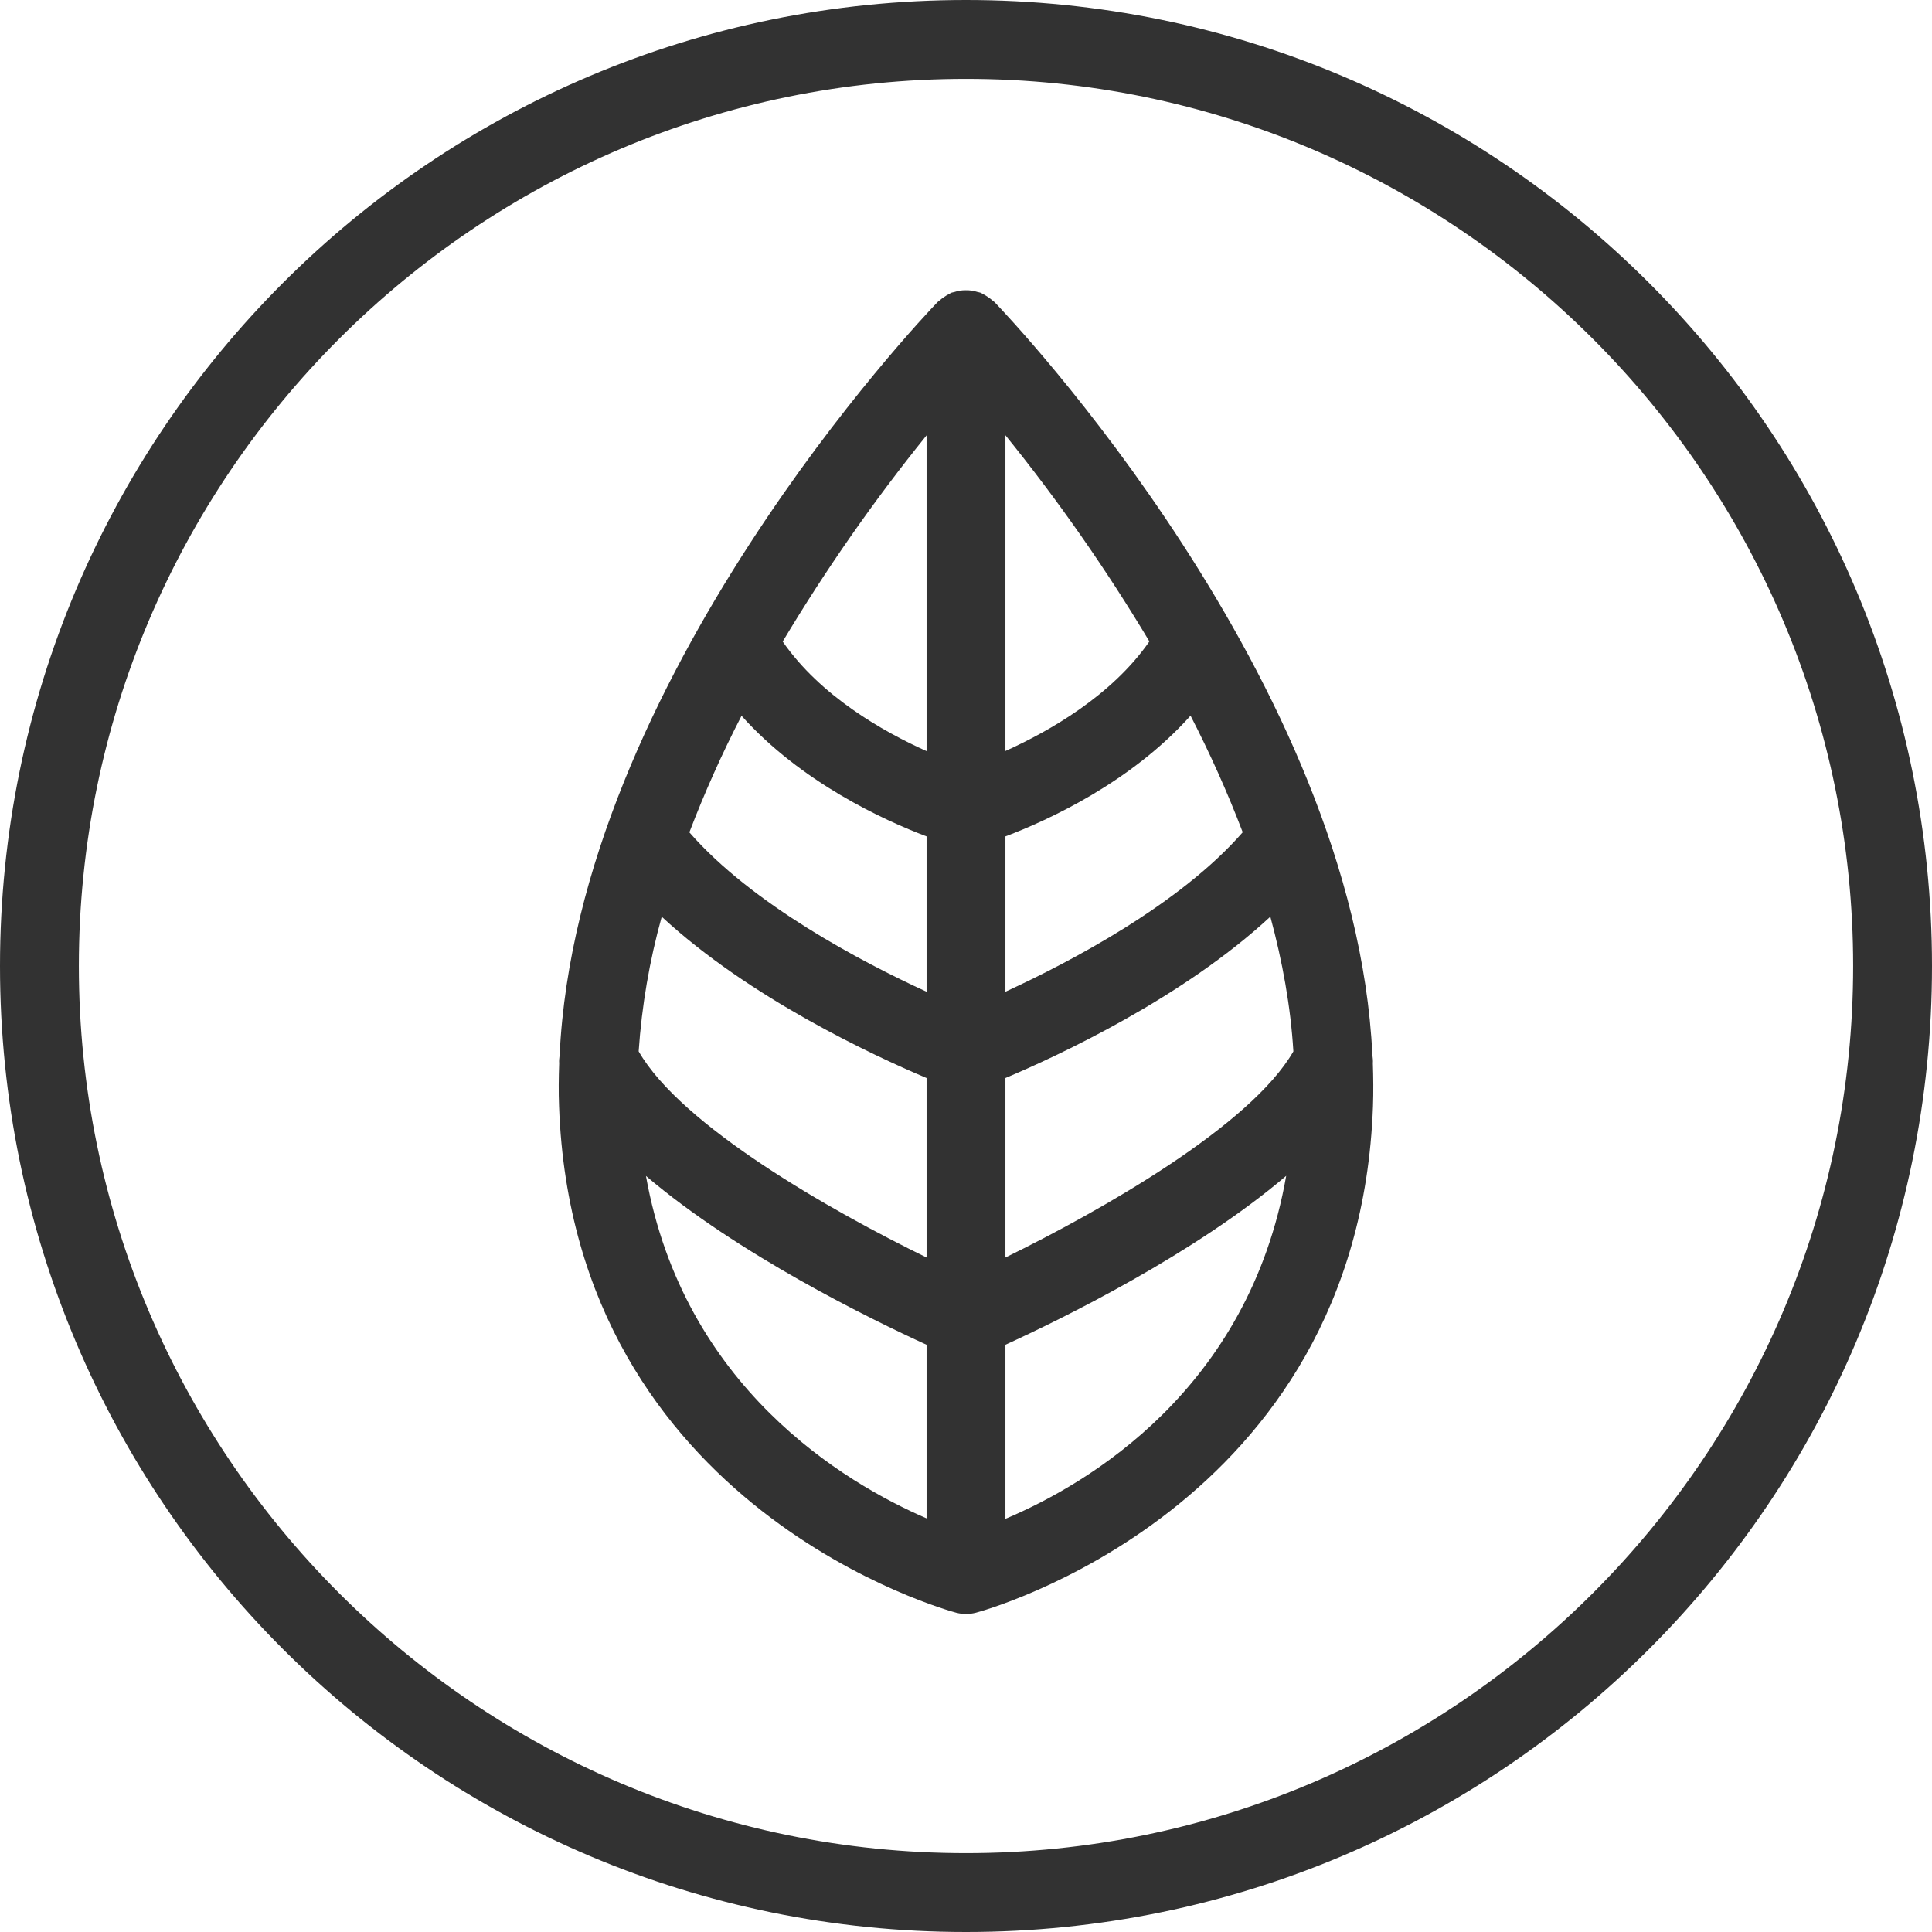
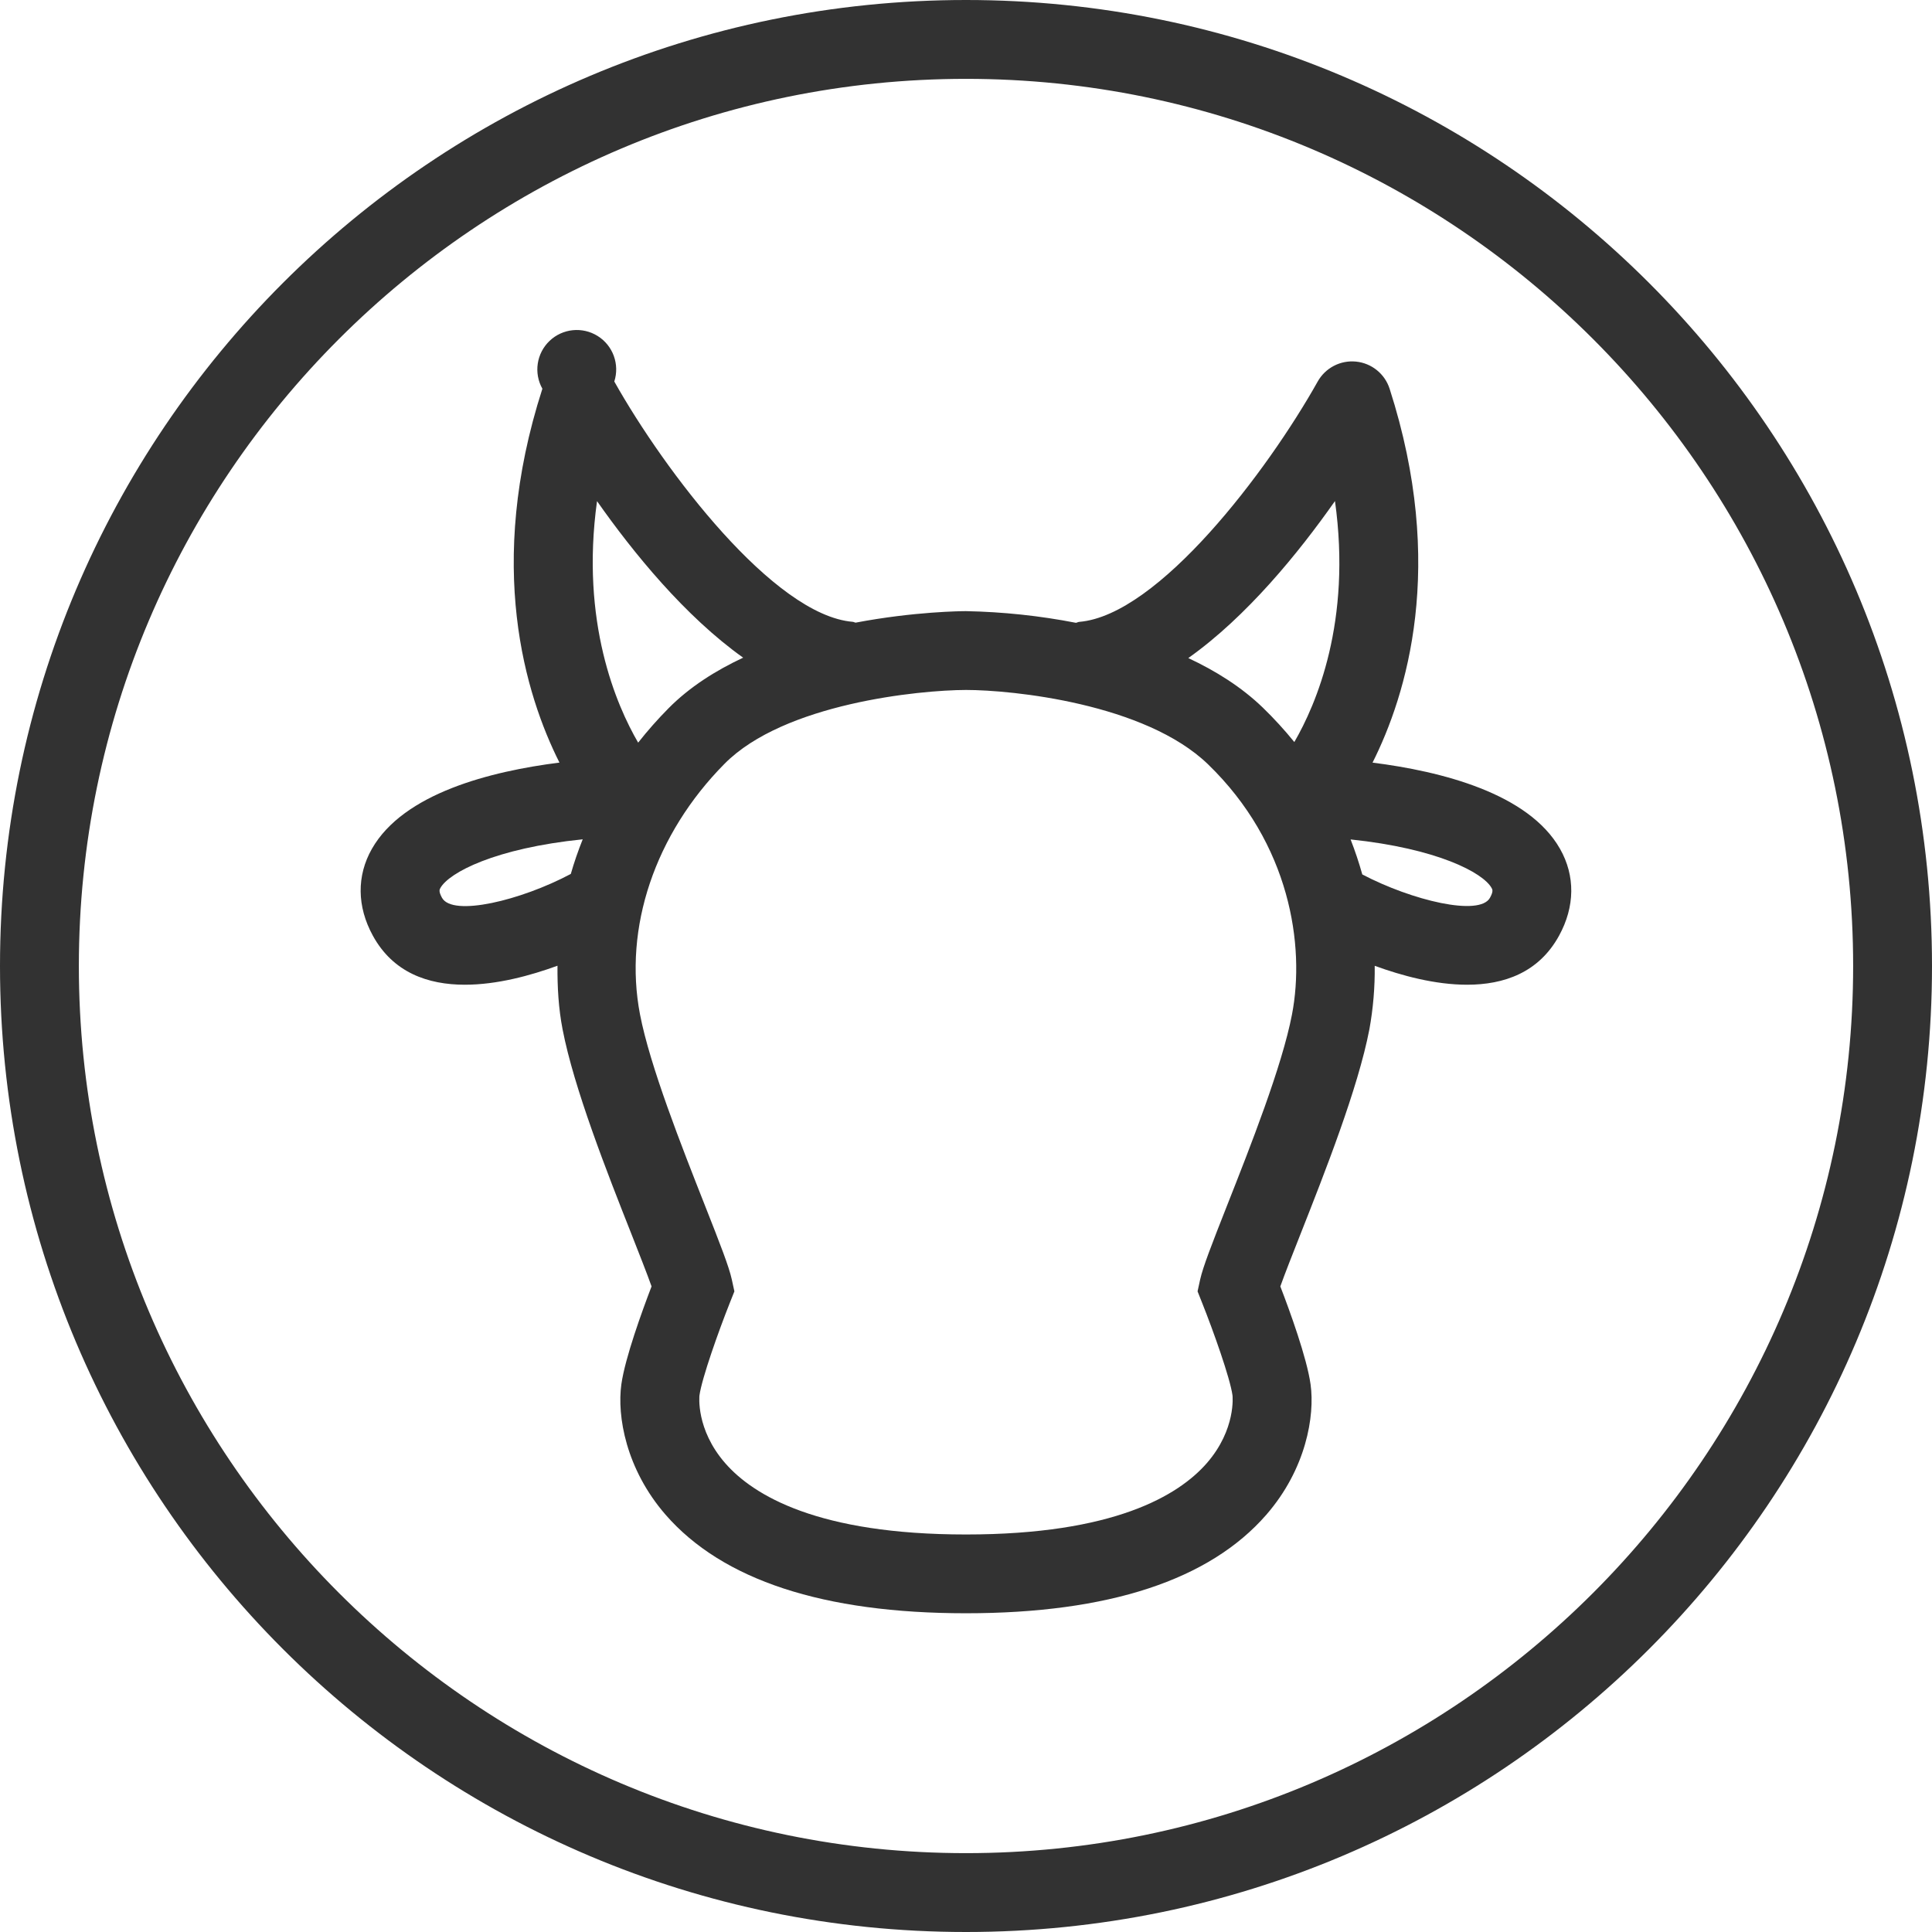
<svg xmlns="http://www.w3.org/2000/svg" width="49" height="49" viewBox="0 0 49 49">
  <g fill="#323232">
    <path d="M24.5 0C10.969 0 0 10.969 0 24.5S10.969 49 24.5 49 49 38.031 49 24.5 38.031 0 24.5 0zm0 47C12.093 47 2 36.906 2 24.5 2 12.093 12.093 2 24.5 2 36.906 2 47 12.093 47 24.5 47 36.906 36.906 47 24.5 47z" />
-     <path d="M34.807 26.756c-.45-9.493-9.197-18.693-9.586-19.097-.015-.015-.033-.023-.048-.037a.942.942 0 0 0-.118-.09.945.945 0 0 0-.13-.077c-.018-.009-.032-.022-.051-.03-.027-.011-.056-.011-.083-.02a.898.898 0 0 0-.297-.044c-.045 0-.089.002-.134.008a.957.957 0 0 0-.158.038c-.025.008-.052.008-.076.018-.018.007-.031.021-.049.029a.896.896 0 0 0-.133.079.95.95 0 0 0-.118.091c-.015.013-.033.021-.046.036-.389.404-9.14 9.608-9.587 19.105-.008.067-.017.133-.011.202-.013.363-.017.727-.003 1.091.369 10.256 9.978 12.82 10.075 12.845a.995.995 0 0 0 .494 0c.097-.024 9.706-2.589 10.074-12.845.013-.363.009-.727-.003-1.089.006-.073-.004-.142-.012-.213zM16.783 23.25c2.219 2.058 5.368 3.521 6.717 4.091v4.552c-2.448-1.196-6.219-3.341-7.302-5.228a17.06 17.06 0 0 1 .585-3.415zm2.024-5.096c1.513 1.688 3.602 2.646 4.693 3.059v3.94c-1.654-.76-4.424-2.216-6.016-4.043a29.164 29.164 0 0 1 1.323-2.956zm12.711 2.954c-1.59 1.824-4.362 3.283-6.018 4.044v-3.939c1.092-.413 3.183-1.372 4.695-3.062.489.949.935 1.94 1.323 2.957zM25.5 19.047v-8.008a45.239 45.239 0 0 1 3.651 5.229c-.953 1.374-2.536 2.276-3.651 2.779zm0 12.846v-4.552c1.35-.569 4.499-2.034 6.719-4.092.305 1.128.515 2.273.584 3.417-1.083 1.883-4.855 4.029-7.303 5.227zm-2-12.843c-1.113-.5-2.694-1.399-3.649-2.779a45.379 45.379 0 0 1 3.649-5.229v8.008zm-7.117 10.775c2.328 1.983 5.69 3.629 7.117 4.281v4.403c-2.092-.904-6.162-3.331-7.117-8.684zm9.117 8.696v-4.415c1.428-.653 4.792-2.3 7.121-4.284-.95 5.411-5.02 7.813-7.121 8.699z" />
+     <path d="M34.811 19.342c.86-1.711 1.88-4.987.433-9.482a1 1 0 0 0-1.825-.182c-1.271 2.268-4.038 5.927-6.047 6.094-.03.002-.054.019-.083.024A16.242 16.242 0 0 0 24.5 15.5c-.103 0-1.311.009-2.801.292-.025-.004-.045-.019-.071-.021-2.004-.167-4.773-3.827-6.048-6.095a1 1 0 1 0-1.824.183c-1.448 4.494-.427 7.771.433 9.482-1.744.22-3.954.777-4.757 2.188-.388.682-.38 1.464.024 2.201.514.939 1.399 1.245 2.334 1.245.816 0 1.668-.233 2.349-.482-.004.54.026 1.08.129 1.612.288 1.496 1.131 3.636 1.748 5.197.188.479.396 1.004.509 1.324-.235.614-.672 1.812-.766 2.484-.112.801.114 2.147 1.121 3.306 1.443 1.659 4.006 2.5 7.619 2.5 3.612 0 6.176-.841 7.619-2.5 1.007-1.158 1.233-2.505 1.121-3.306-.094-.673-.53-1.87-.767-2.484.114-.319.32-.843.509-1.32.617-1.563 1.462-3.704 1.75-5.201a8.483 8.483 0 0 0 .135-1.61c.679.248 1.528.48 2.342.48.936 0 1.82-.306 2.334-1.245.404-.737.412-1.519.024-2.201-.801-1.41-3.011-1.967-4.755-2.187zm-.953-6.634c.428 3.06-.477 5.157-1.031 6.112a9.905 9.905 0 0 0-.798-.872c-.544-.526-1.199-.934-1.891-1.258 1.483-1.051 2.801-2.673 3.72-3.982zm-18.716.002c.916 1.304 2.229 2.919 3.706 3.97-.701.329-1.359.744-1.892 1.283-.276.279-.533.57-.771.872-.549-.943-1.468-3.054-1.043-6.125zM11.21 22.77c-.089-.163-.063-.21-.04-.25.223-.391 1.387-1.006 3.609-1.233-.116.29-.217.582-.302.878-1.265.673-2.998 1.091-3.267.605zm21.558 2.959c-.252 1.313-1.058 3.354-1.646 4.844-.398 1.01-.609 1.552-.683 1.877l-.066.302.114.287c.283.71.711 1.908.772 2.351.001.009.096.858-.649 1.716-.72.826-2.363 1.812-6.11 1.812-3.747 0-5.391-.986-6.11-1.812-.746-.857-.651-1.707-.65-1.716.062-.441.489-1.641.772-2.352l.114-.286-.066-.302c-.072-.326-.284-.869-.683-1.881-.587-1.489-1.392-3.528-1.645-4.841-.422-2.198.379-4.575 2.145-6.358 1.513-1.528 4.933-1.868 6.123-1.871 1.166 0 4.539.339 6.139 1.886 2.081 2.014 2.465 4.597 2.129 6.344zm5.021-2.959c-.263.479-1.974.07-3.238-.592a9.437 9.437 0 0 0-.297-.888c2.198.23 3.354.84 3.575 1.229.024.041.05.087-.04.251z" />
  </g>
</svg>
